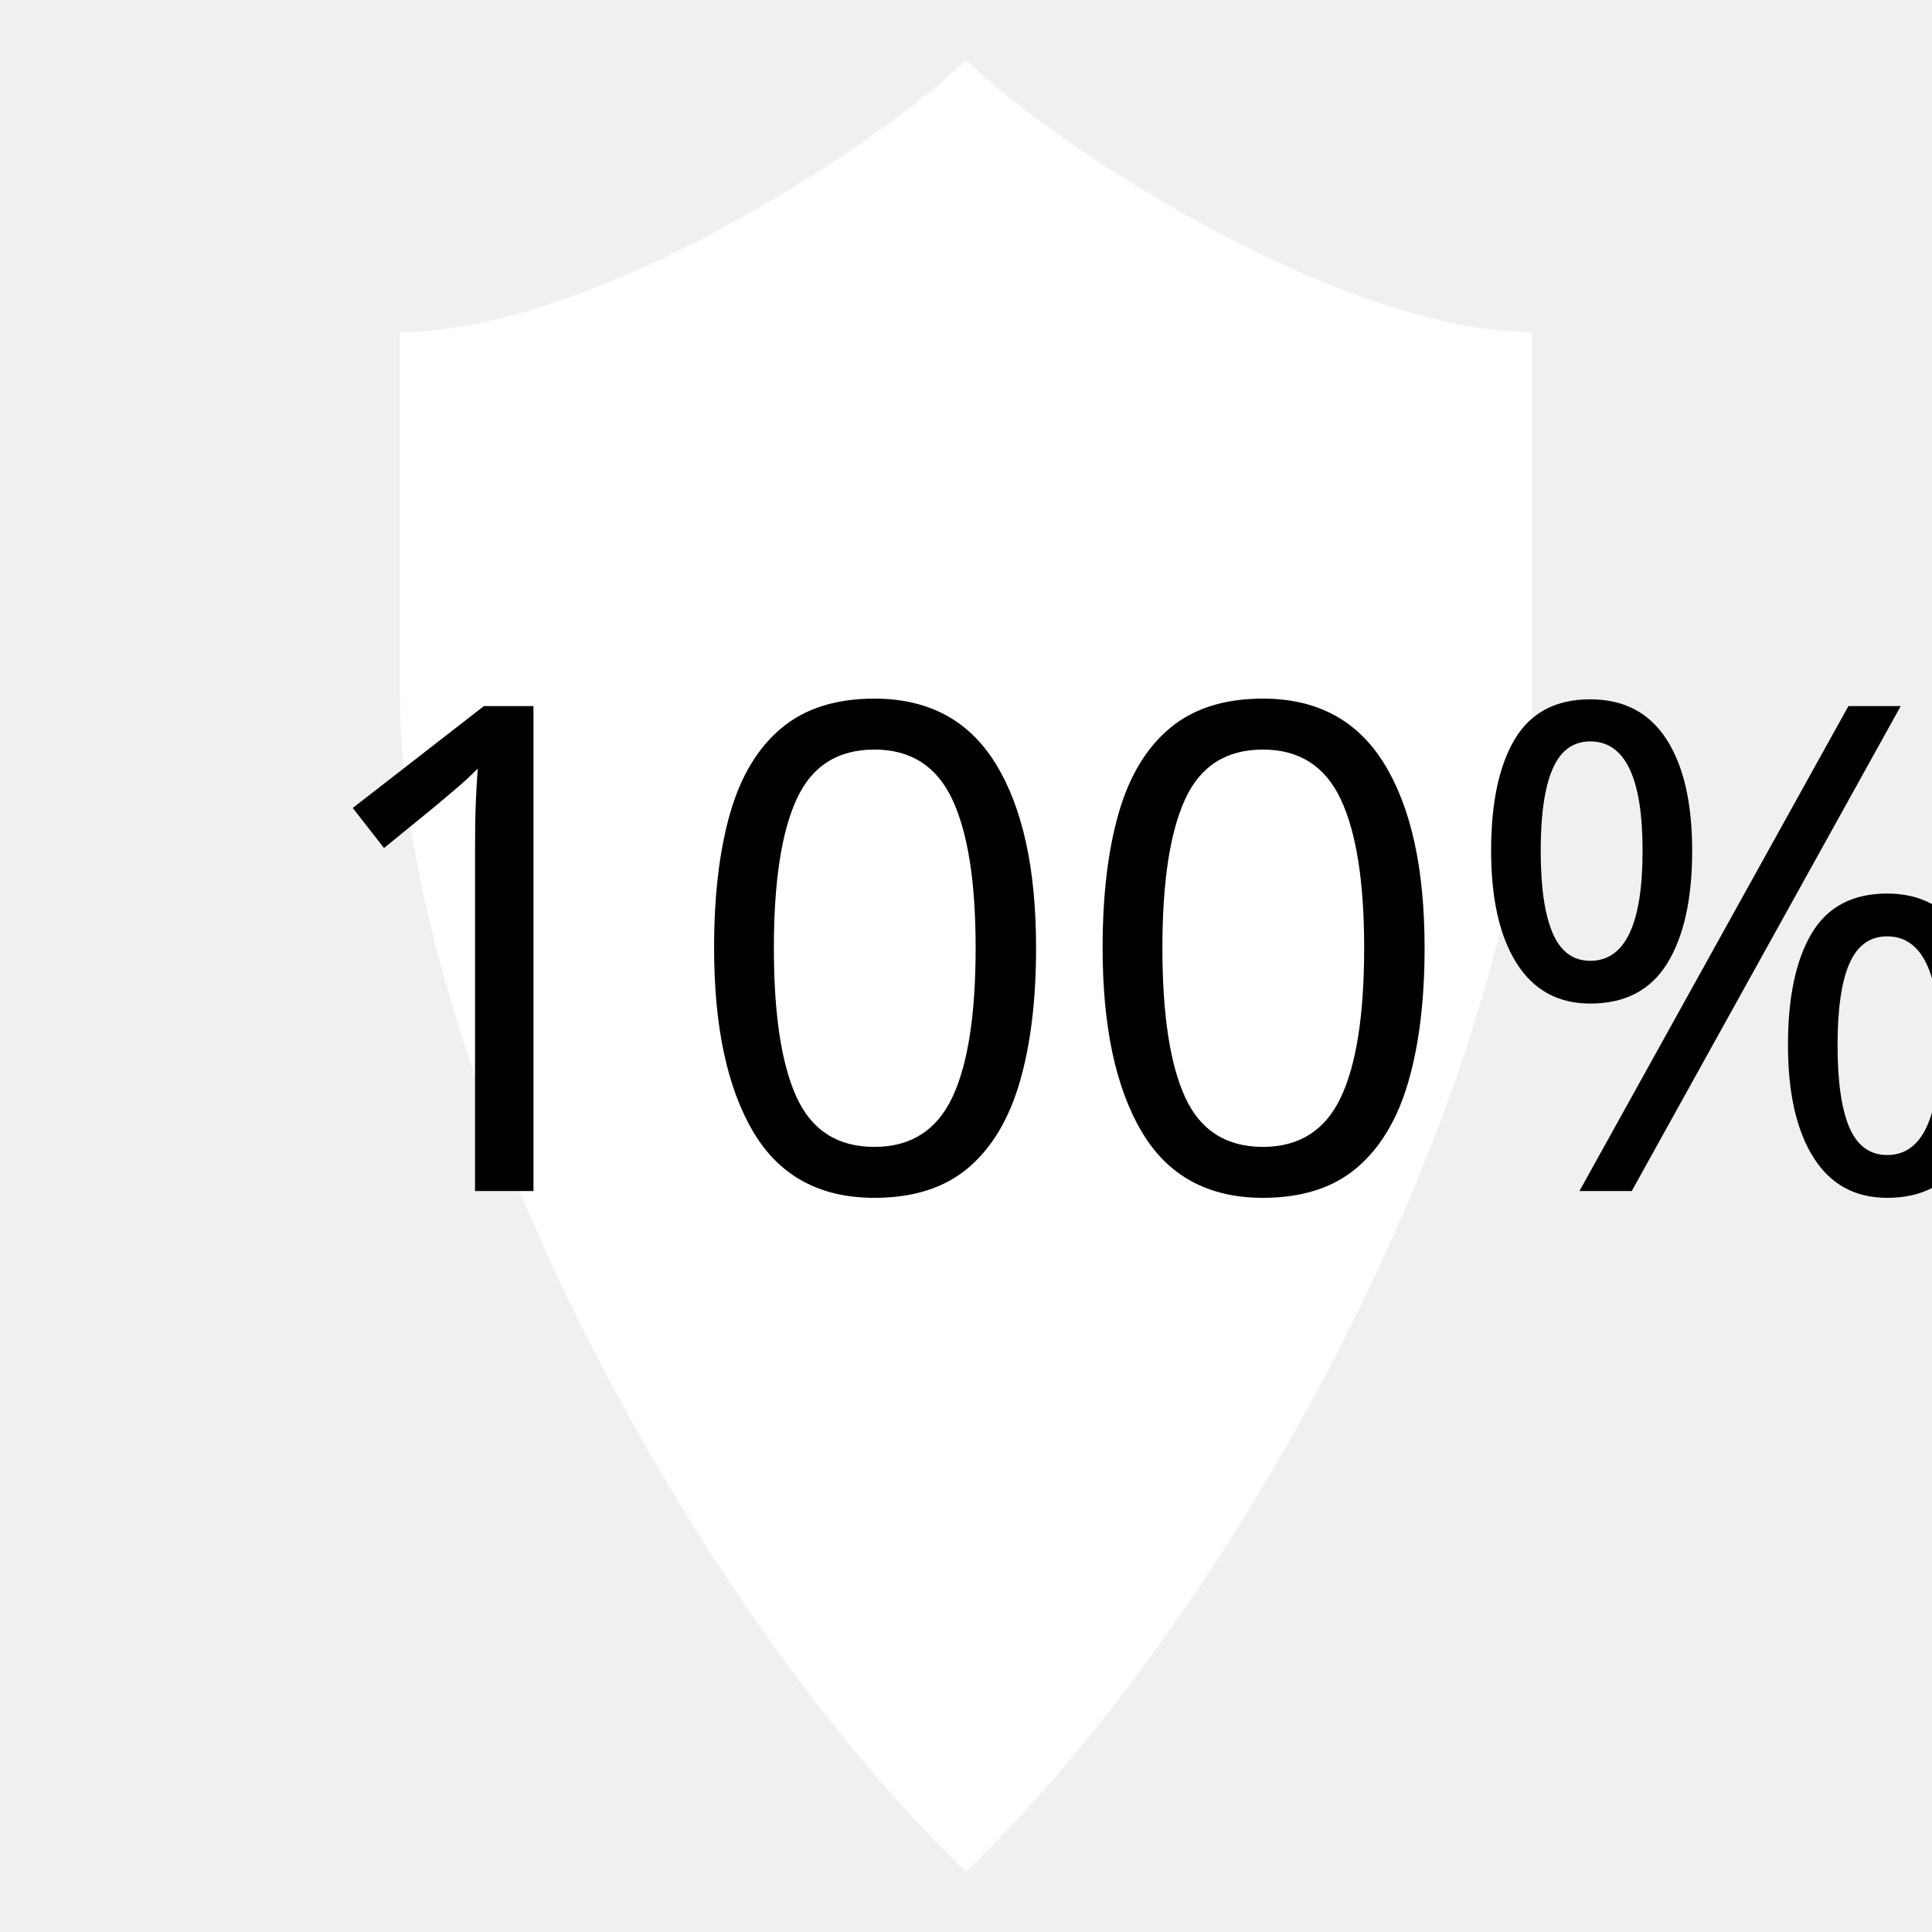
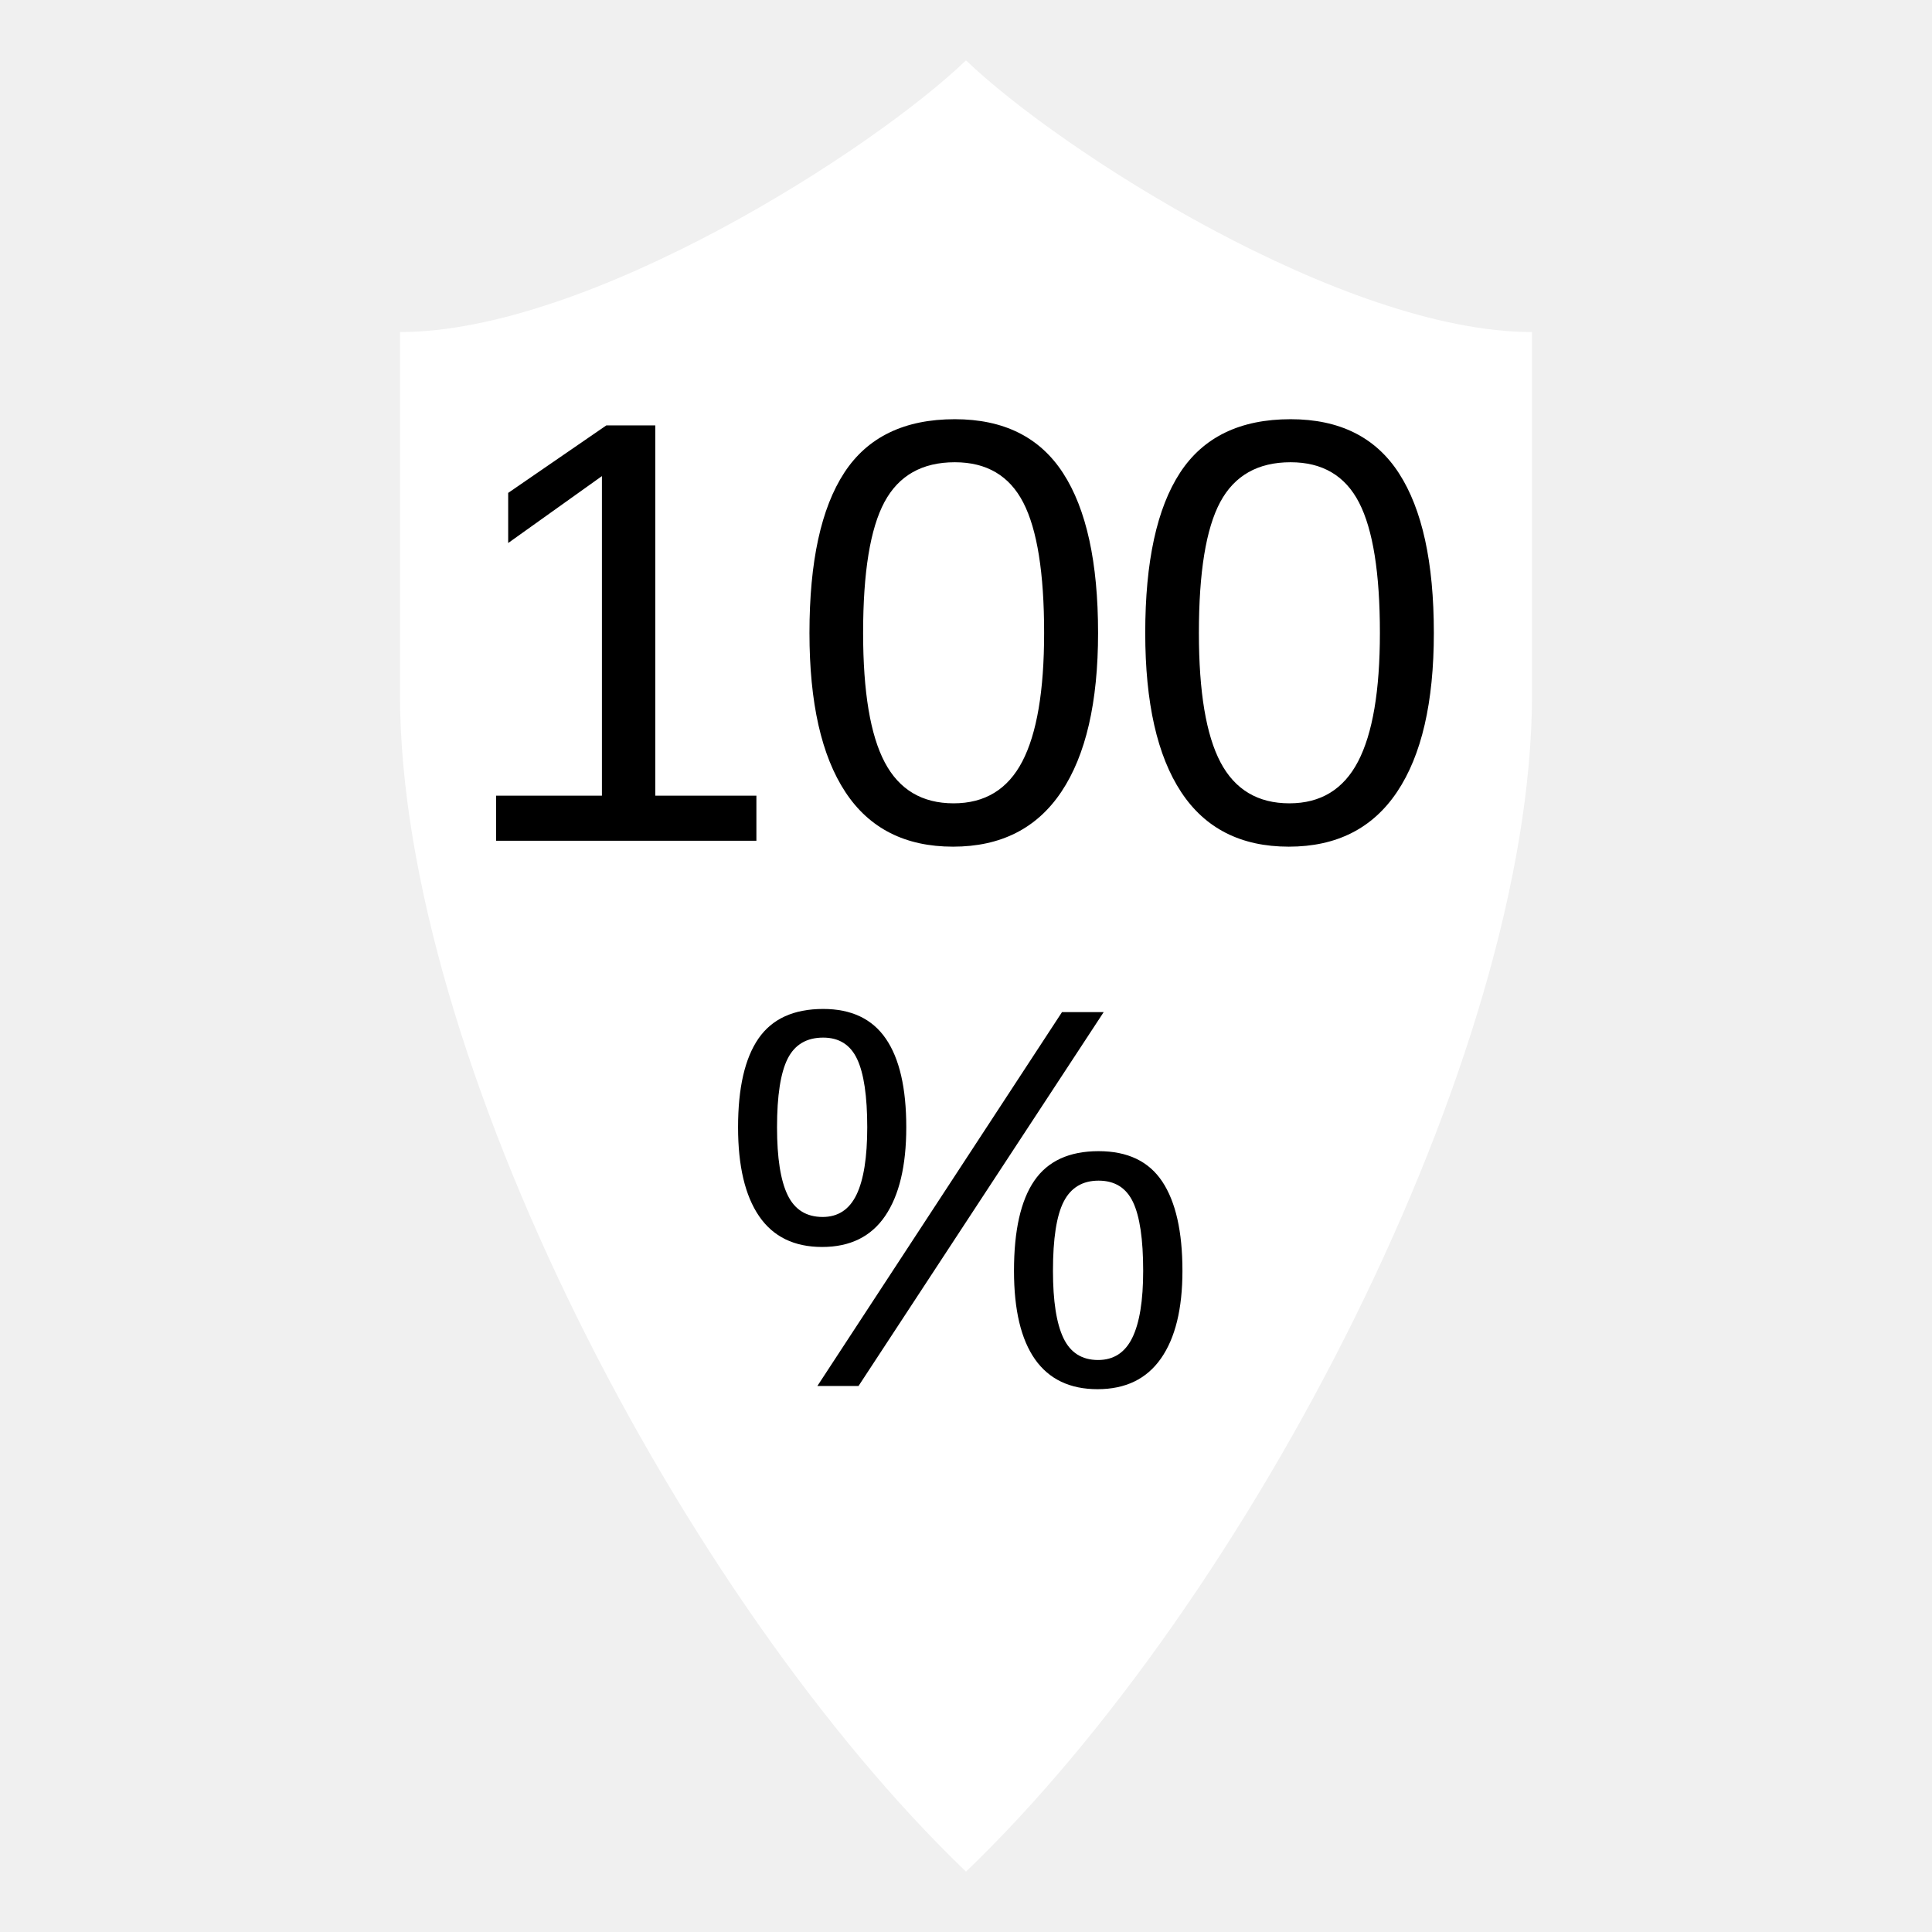
- <svg xmlns="http://www.w3.org/2000/svg" viewBox="0 0 512 512" style="height: 512px; width: 512px;" id="svg3021" version="1.1" width="100%" height="100%">
-   <defs id="defs3029" />
-   <g class="" transform="translate(0,0)" style="touch-action: none;" id="g3023">
-     <path d="M256 16c25 24 100 72 150 72v96c0 96-75 240-150 312-75-72-150-216-150-312V88c50 0 125-48 150-72z" fill="#fff" fill-opacity="1" id="path3025" />
+ <svg xmlns="http://www.w3.org/2000/svg" viewBox="0 0 512 512" style="height: 512px; width: 512px;" id="svg2997" version="1.1" width="100%" height="100%">
+   <defs id="defs3005" />
+   <g class="" transform="translate(0,0)" style="touch-action: none;" id="g2999">
+     <path d="M256 16c25 24 100 72 150 72v96c0 96-75 240-150 312-75-72-150-216-150-312V88c50 0 125-48 150-72z" fill="#fff" fill-opacity="1" id="path3001" />
  </g>
-   <text xml:space="preserve" style="font-size:144px;font-style:normal;font-variant:normal;font-weight:normal;font-stretch:normal;line-height:125%;letter-spacing:0px;word-spacing:0px;fill:#000000;fill-opacity:1;stroke:none;font-family:Bahnschrift;-inkscape-font-specification:Bahnschrift" x="77.47" y="315.64" id="text3033">
-     <tspan id="tspan3035" x="77.47" y="315.64" style="font-size:180px;font-style:normal;font-variant:normal;font-weight:normal;font-stretch:normal;font-family:Bernard MT Condensed;-inkscape-font-specification:Bernard MT Condensed">100%</tspan>
+   <text xml:space="preserve" style="font-size:160px;font-style:normal;font-variant:normal;font-weight:normal;font-stretch:normal;line-height:125%;letter-spacing:0px;word-spacing:0px;fill:#000000;fill-opacity:1;stroke:none;font-family:Stencil;-inkscape-font-specification:Stencil" x="119.282" y="222.812" id="text3785">
+     <tspan x="119.282" y="222.812" style="font-size:160px;font-style:normal;font-variant:normal;font-weight:normal;font-stretch:normal;font-family:Arial;-inkscape-font-specification:Arial" id="tspan3789">100</tspan>
+   </text>
+   <text xml:space="preserve" style="font-size:40px;font-style:normal;font-variant:normal;font-weight:normal;font-stretch:normal;line-height:125%;letter-spacing:0px;word-spacing:0px;fill:#000000;fill-opacity:1;stroke:none;font-family:Stencil;-inkscape-font-specification:Stencil" x="190.454" y="367.304" id="text3793">
+     <tspan id="tspan3795" x="190.454" y="367.304" style="font-size:144px;font-style:normal;font-variant:normal;font-weight:normal;font-stretch:normal;font-family:Arial;-inkscape-font-specification:Arial">%</tspan>
  </text>
</svg>
